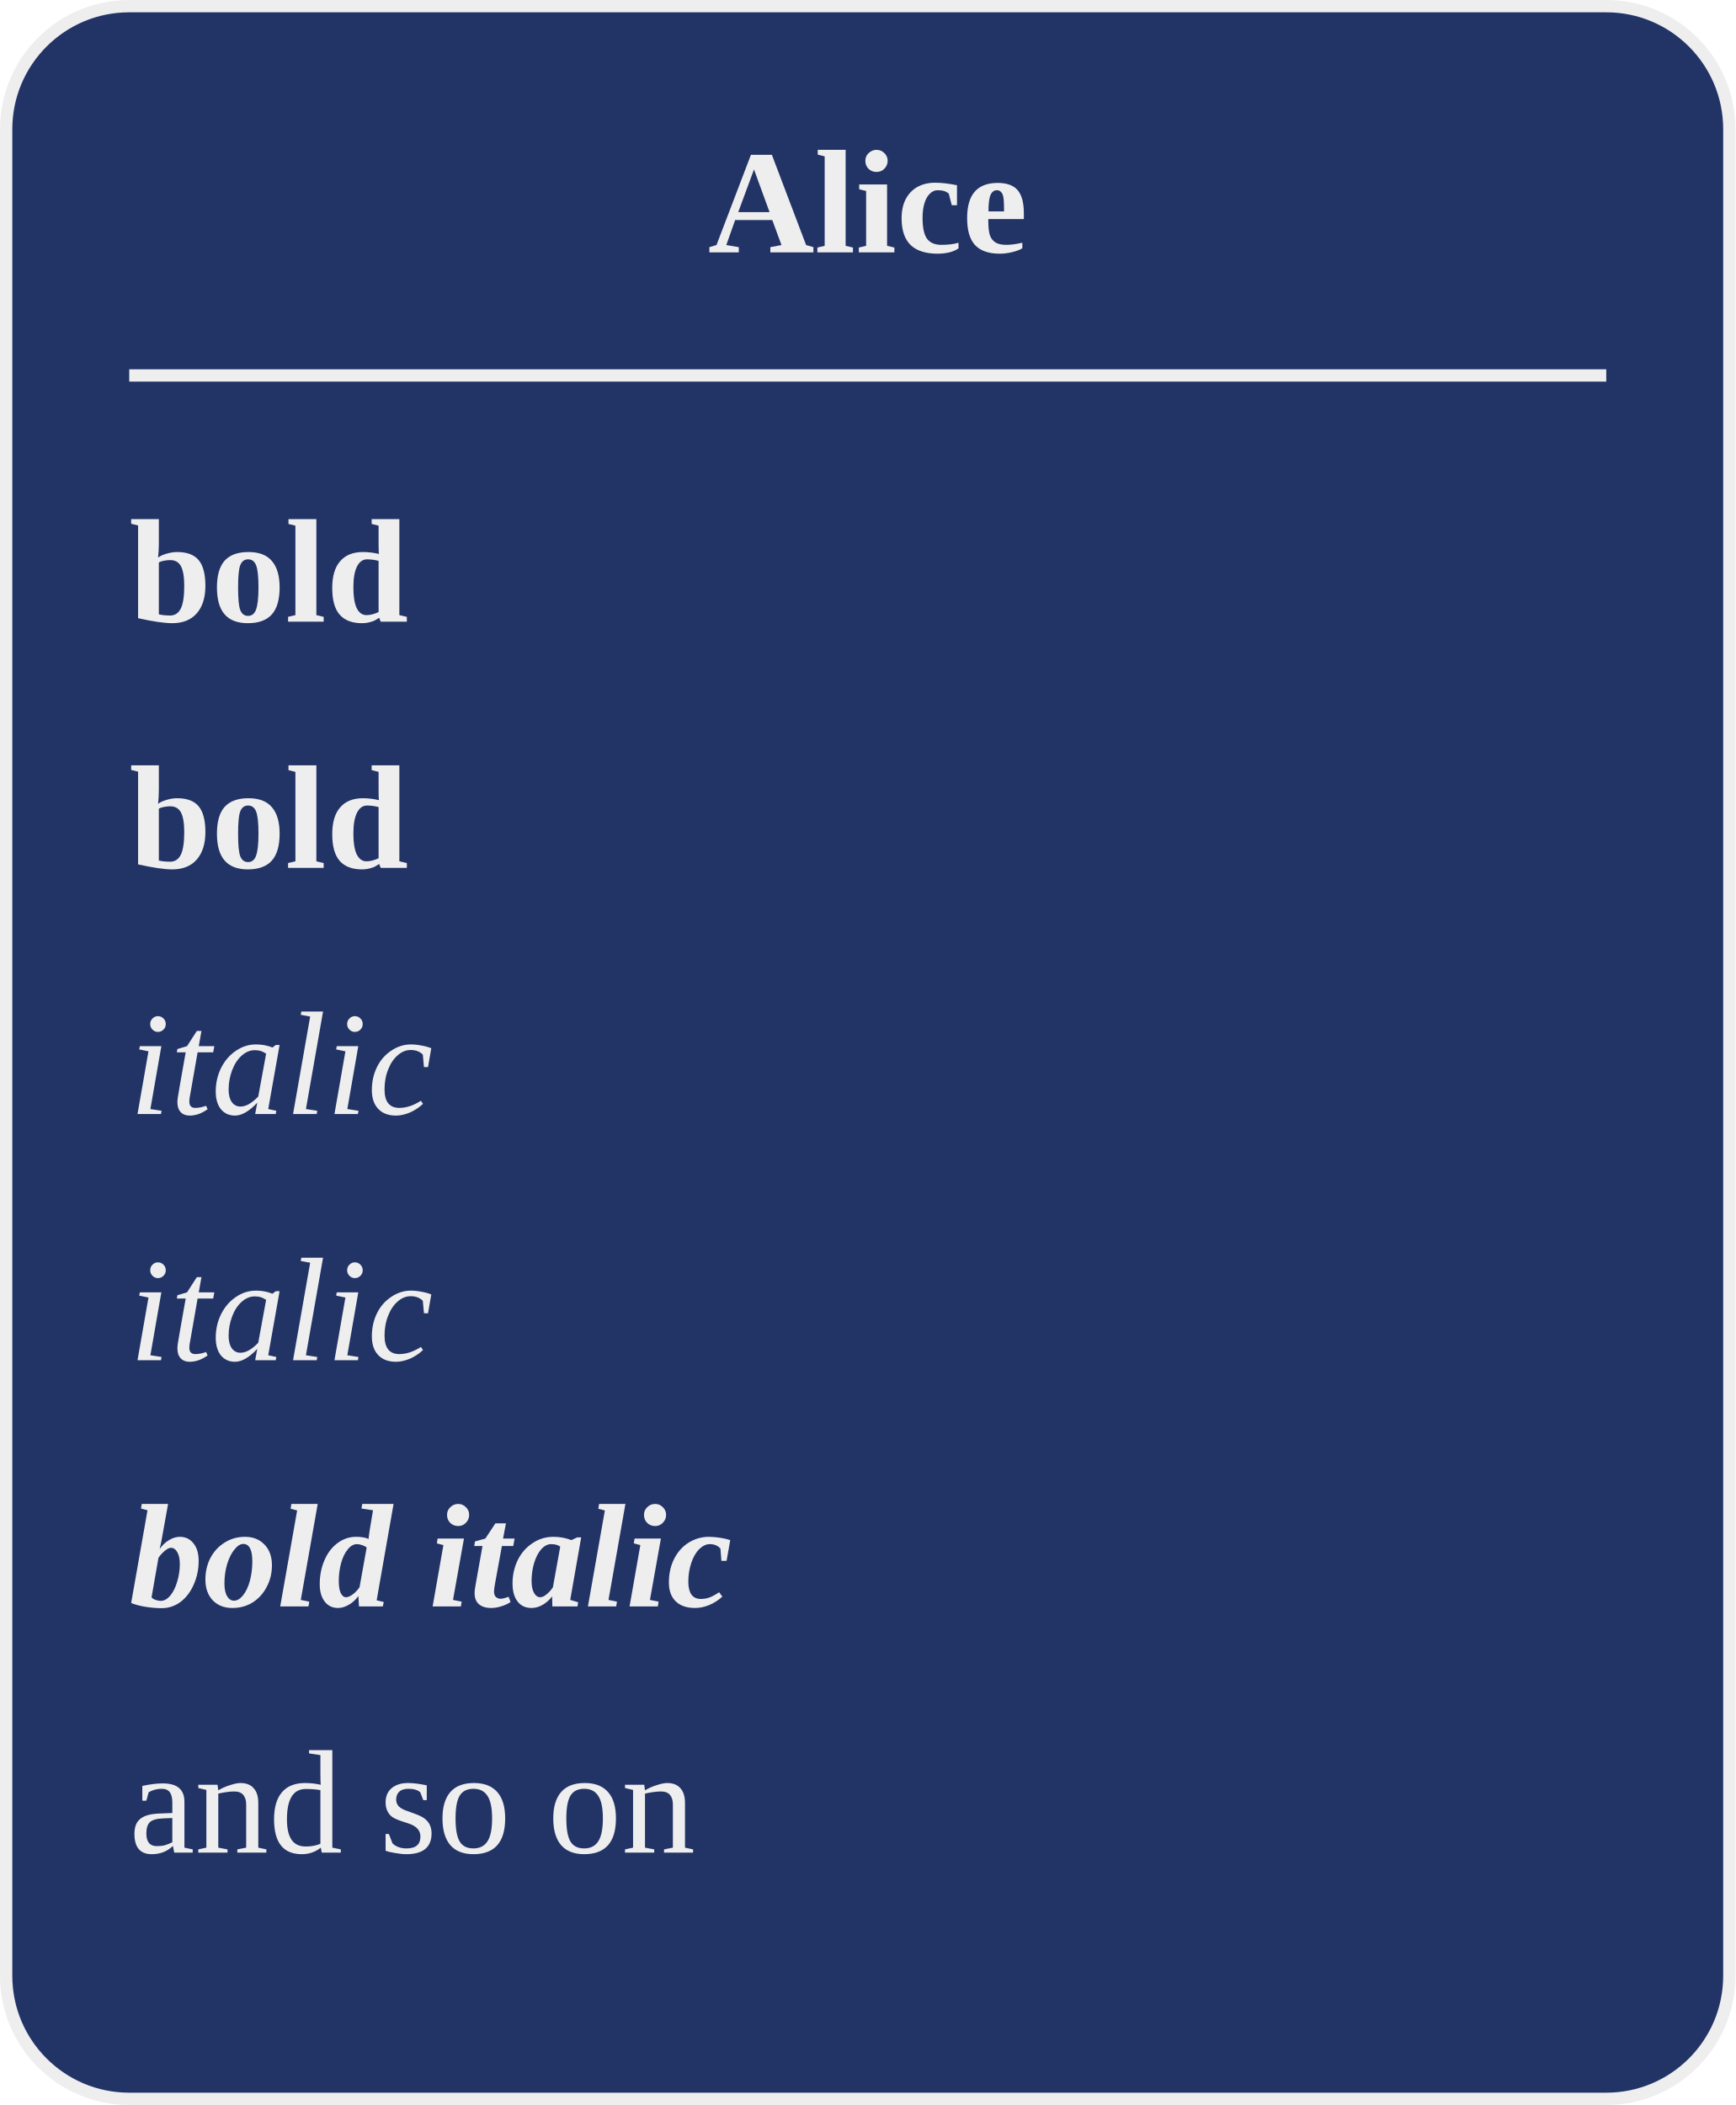
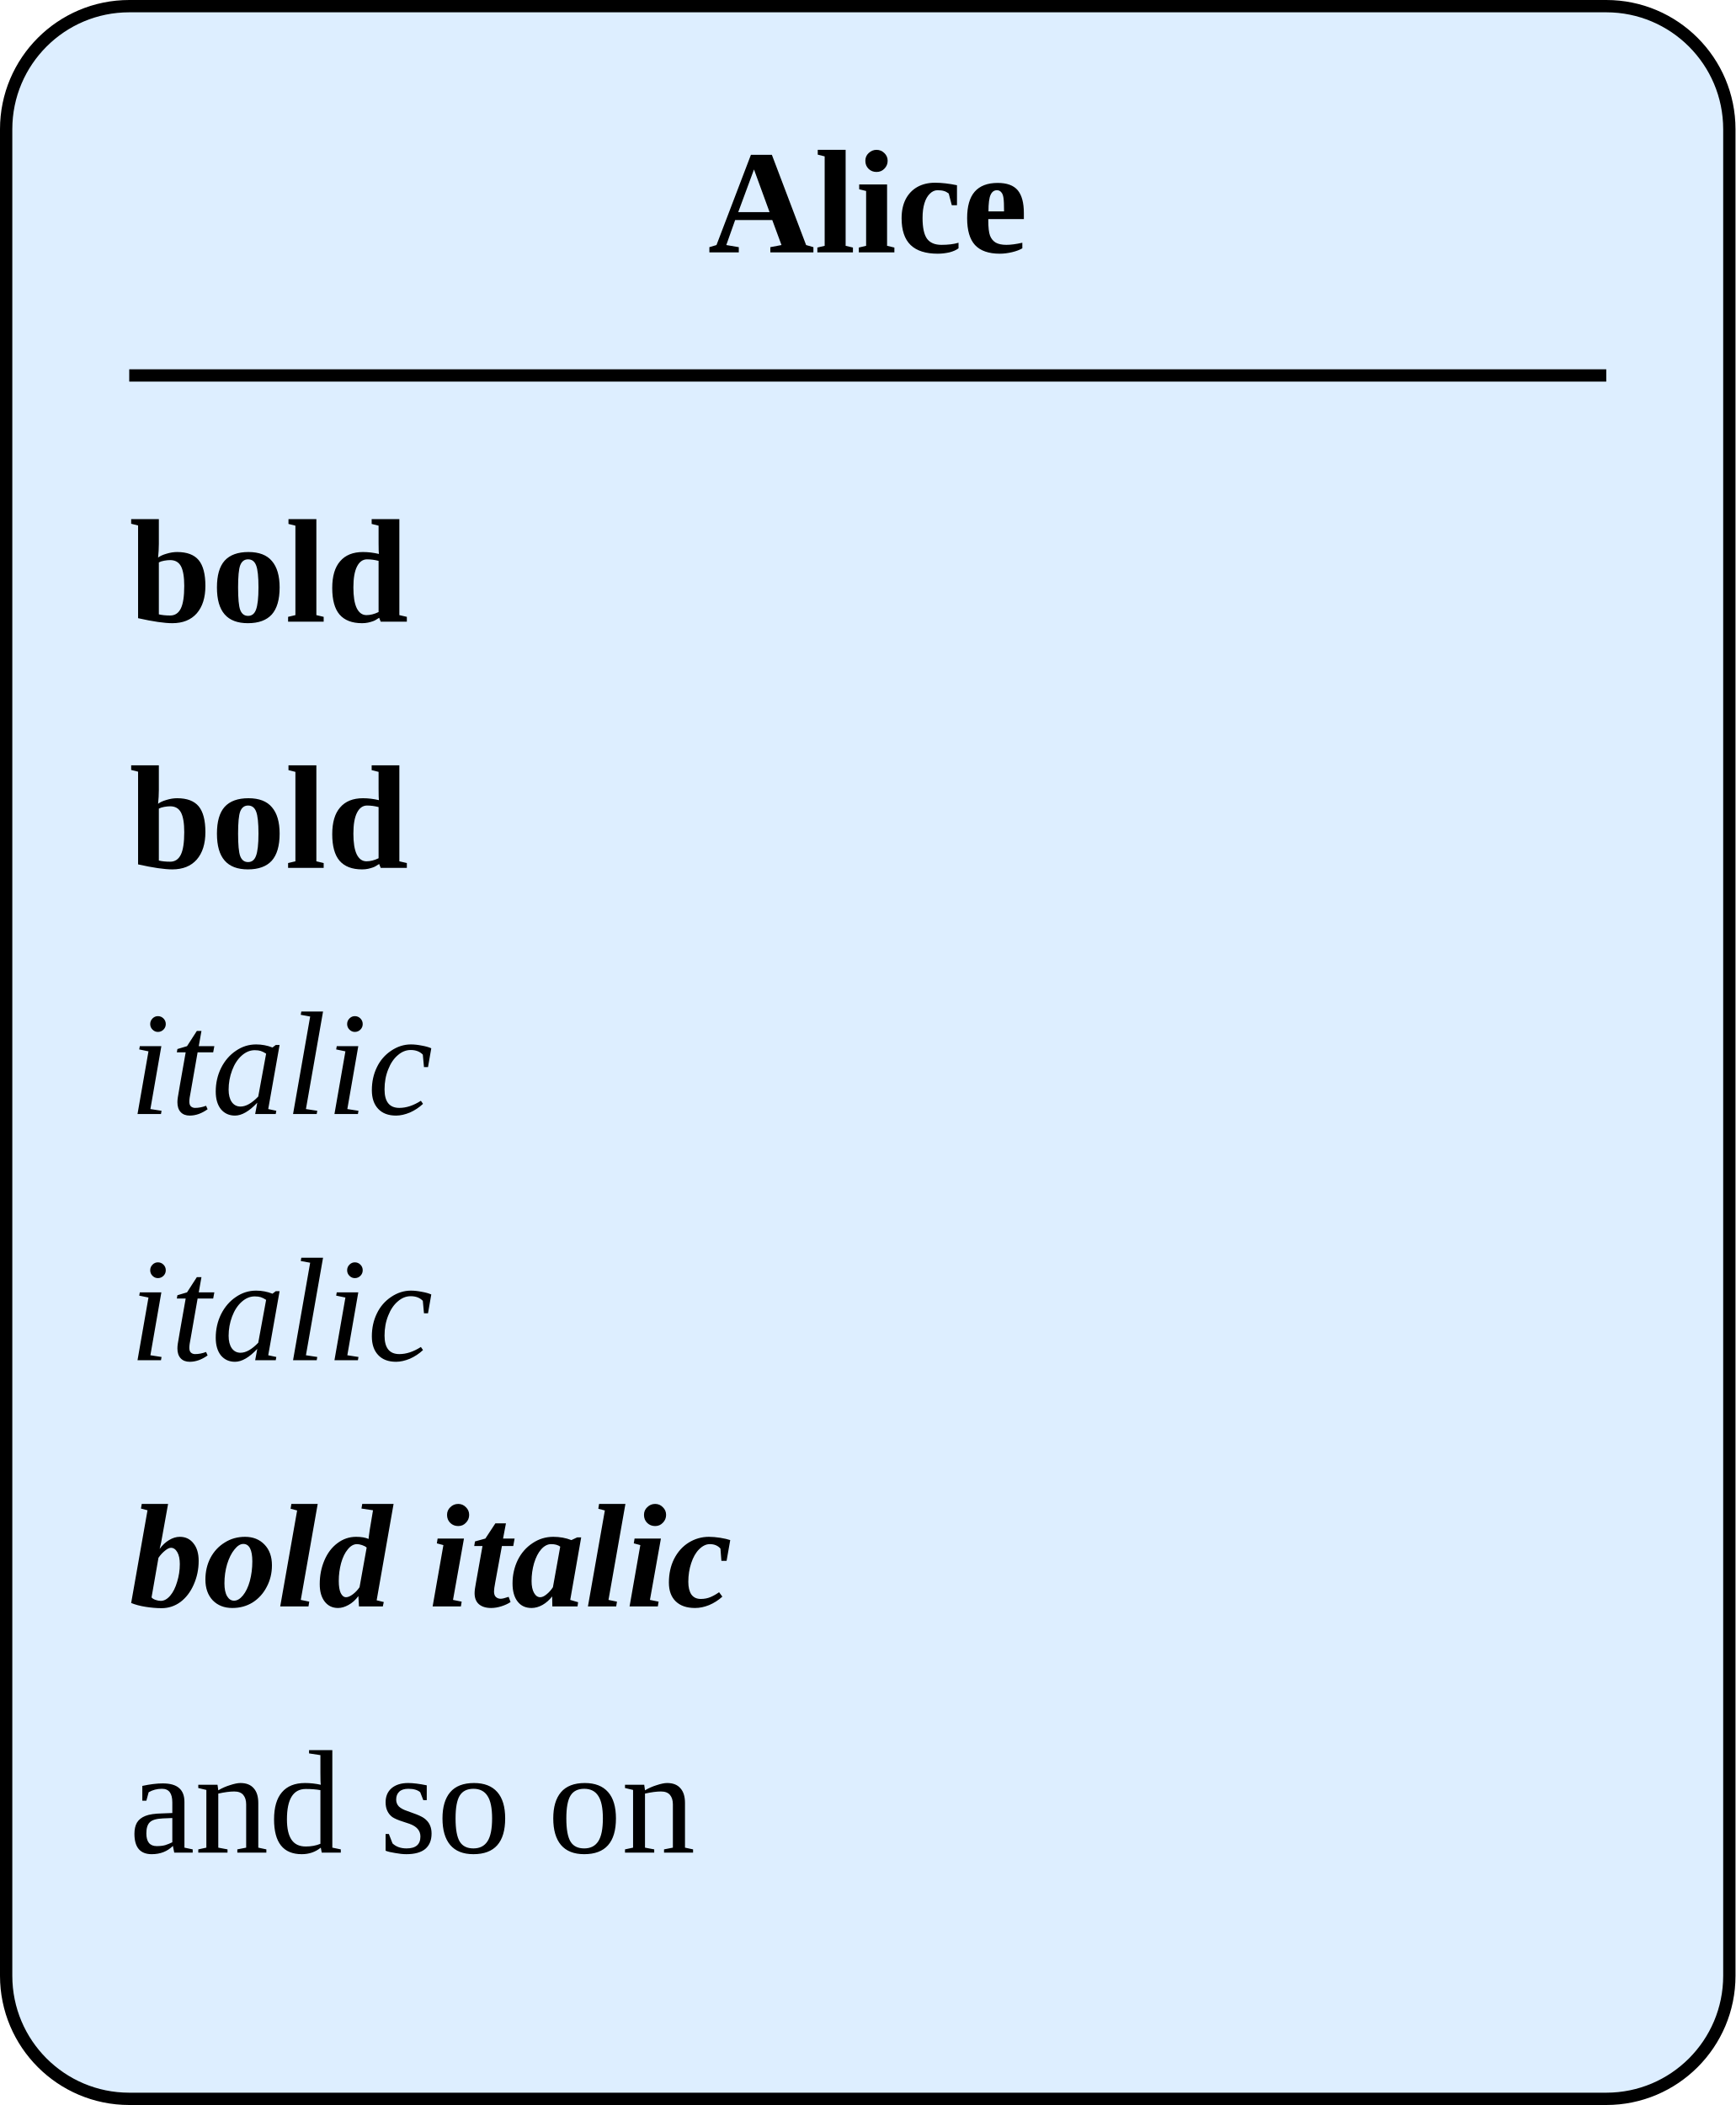
<svg xmlns="http://www.w3.org/2000/svg" viewBox="-0.5 -0.5 141 171.0">
-   <rect style="fill:#223366;stroke:#eeeeee;stroke-width:1px" width="140" height="170.0" x="0" y="0" ry="10" />
-   <line x1="10" y1="30" x2="130" y2="30" style="stroke:#eeeeee;stroke-width:1px" />
-   <text style="text-align:center;text-anchor:middle;fill:#eeeeee;font-weight:bold" x="70.0" y="20">Alice</text>
-   <text style="text-align:start;text-anchor:start;fill:#eeeeee;font-weight:bold" x="10" y="50.0">bold</text>
-   <text style="text-align:start;text-anchor:start;fill:#eeeeee;font-weight:bold" x="10" y="70.0">bold</text>
-   <text style="text-align:start;text-anchor:start;fill:#eeeeee;font-style:italic" x="10" y="90.0">italic</text>
-   <text style="text-align:start;text-anchor:start;fill:#eeeeee;font-style:italic" x="10" y="110.0">italic</text>
-   <text style="text-align:start;text-anchor:start;fill:#eeeeee;font-weight:bold;font-style:italic" x="10" y="130.0">bold italic</text>
-   <text style="text-align:start;text-anchor:start;fill:#eeeeee" x="10" y="150.0">and so on</text>
+   <style>
+ .style1 {fill:#000000;}
+ .style2 {fill:#ddeeff;}
+ .style3 {stroke:#000000;}
+ @media (prefers-color-scheme:dark) {
+ .style1 {fill:#eeeeee;}
+ .style2 {fill:#223366;}
+ .style3 {stroke:#eeeeee;}
+ }
+ </style>
+   <rect width="140" height="170.0" x="0" y="0" ry="10" style="stroke-width:1px" class="style2 style3" />
+   <line x1="10" y1="30" x2="130" y2="30" style="stroke_width:1px" class="style3" />
+   <text style="text-align:center;text-anchor:middle;font-weight:bold" x="70.0" y="20" class="style1">Alice</text>
+   <text style="text-align:start;text-anchor:start;font-weight:bold" x="10" y="50.0" class="style1">bold</text>
+   <text style="text-align:start;text-anchor:start;font-weight:bold" x="10" y="70.0" class="style1">bold</text>
+   <text style="text-align:start;text-anchor:start;font-style:italic" x="10" y="90.0" class="style1">italic</text>
+   <text style="text-align:start;text-anchor:start;font-style:italic" x="10" y="110.0" class="style1">italic</text>
+   <text style="text-align:start;text-anchor:start;font-weight:bold;font-style:italic" x="10" y="130.0" class="style1">bold italic</text>
+   <text style="text-align:start;text-anchor:start" x="10" y="150.0" class="style1">and so on</text>
</svg>
